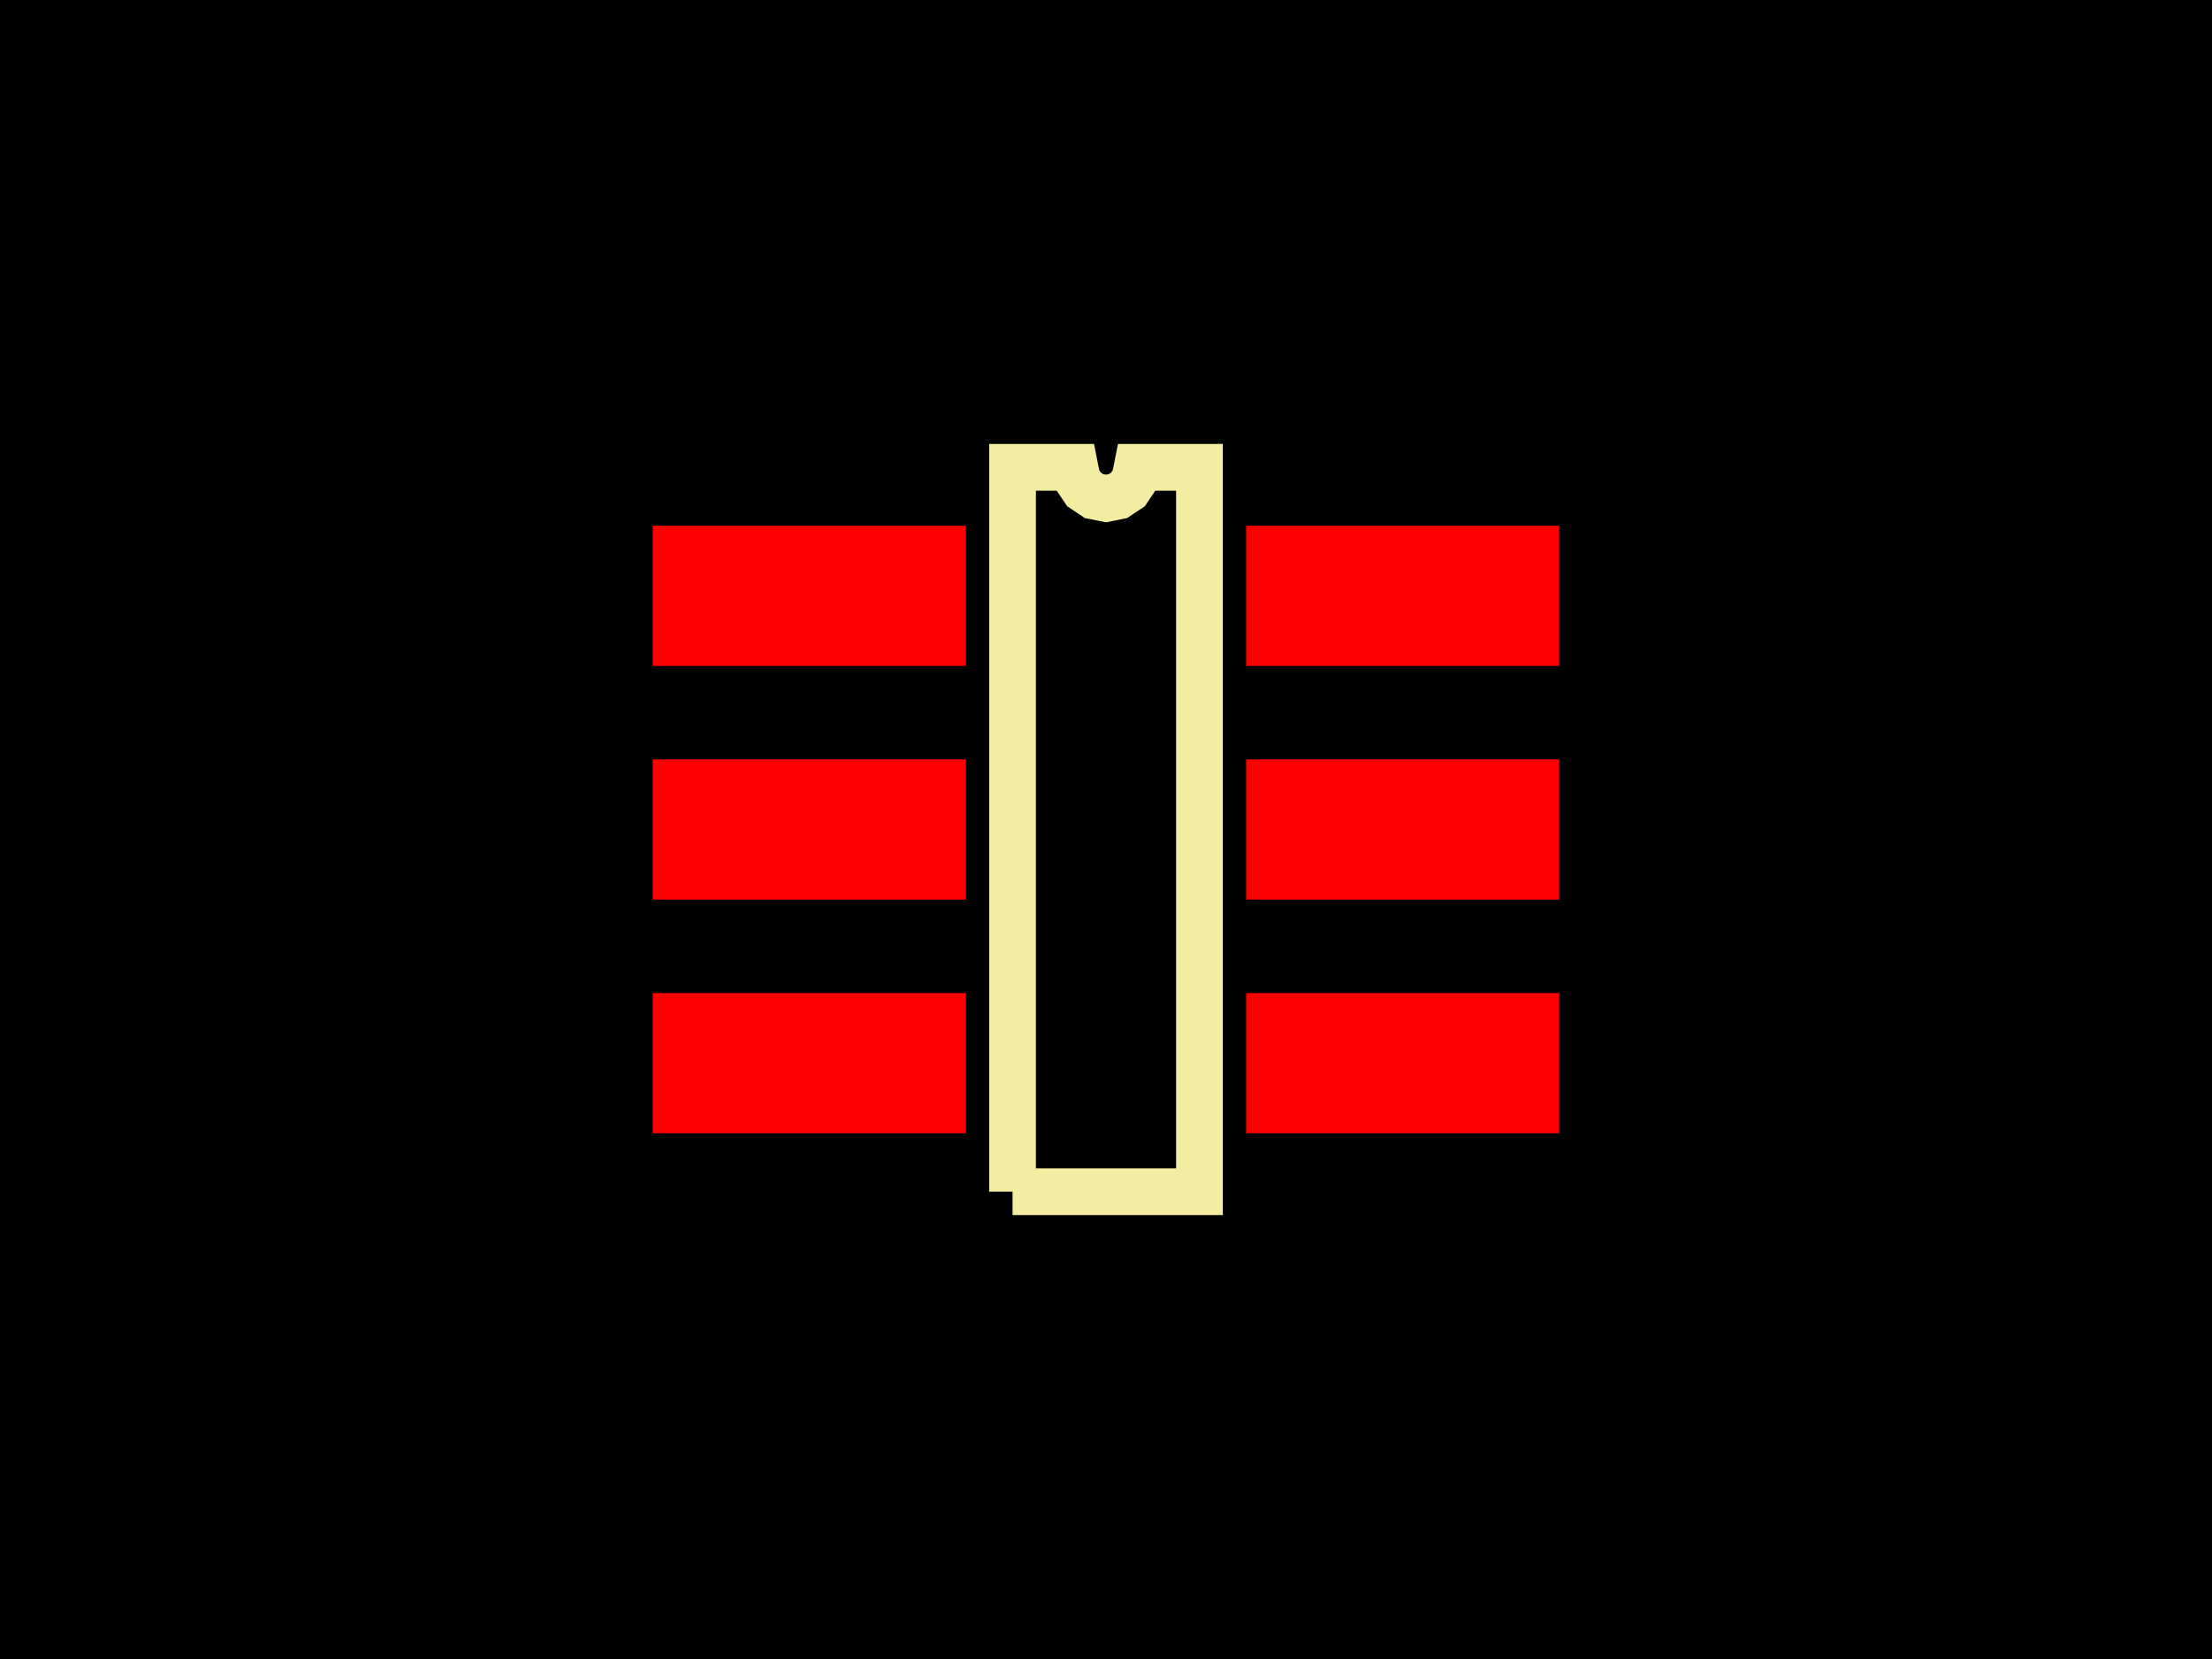
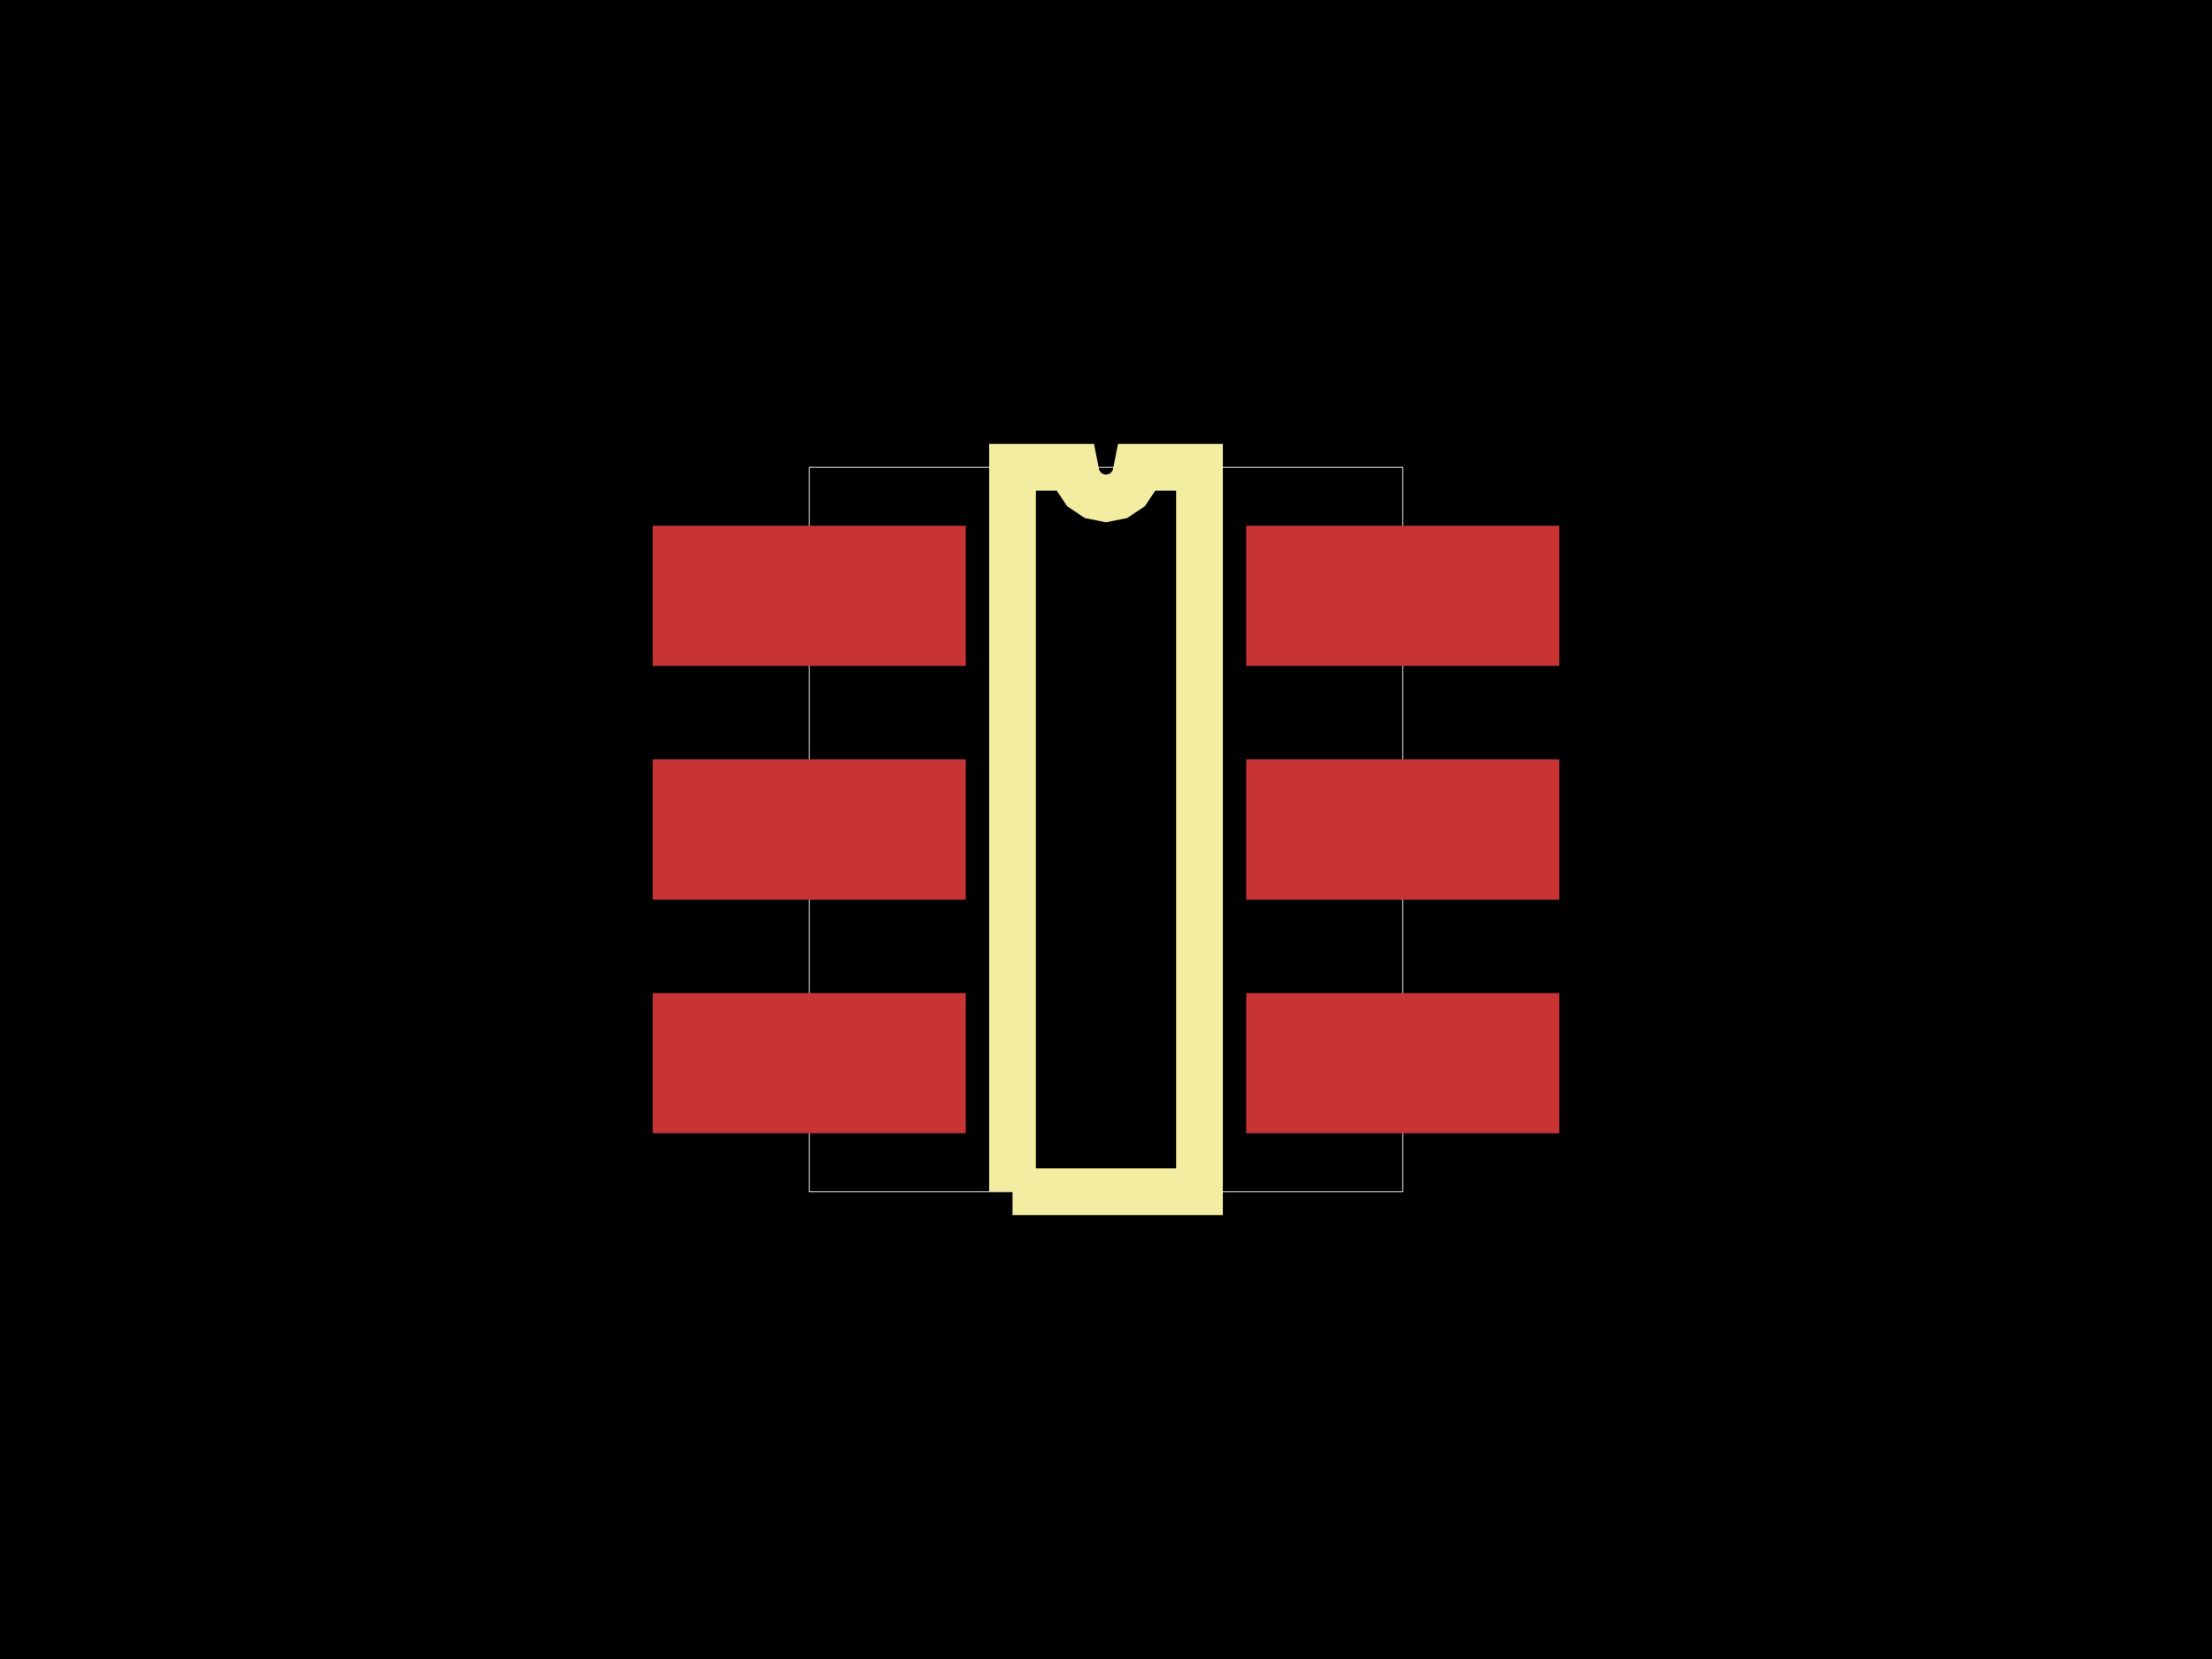
<svg xmlns="http://www.w3.org/2000/svg" width="800" height="600">
  <style>
              .pcb-board { fill: #000; }
-               .pcb-trace { stroke: #FF0000; stroke-width: 0.3; fill: none; }
-               .pcb-hole { fill: #FF00FF; }
-               .pcb-pad { fill: #FF0000; }
-               .pcb-boundary { fill: none; stroke: #f2eda1; stroke-width: 16.901; }
+               .pcb-trace { fill: none; }
+               .pcb-hole-outer { fill: rgb(200, 52, 52); }
+               .pcb-hole-inner { fill: rgb(255, 38, 226); }
+               .pcb-pad { }
+               .pcb-boundary { fill: none; stroke: #fff; stroke-width: 0.3; }
+               .pcb-silkscreen { fill: none; }
+               .pcb-silkscreen-top { stroke: #f2eda1; }
+               .pcb-silkscreen-bottom { stroke: #f2eda1; }
+               .pcb-silkscreen-text { fill: #f2eda1; }
            </style>
  <rect class="pcb-board" x="0" y="0" width="800" height="600" />
-   <rect class="pcb-pad" x="236.056" y="190.141" width="113.239" height="50.704" />
-   <rect class="pcb-pad" x="236.056" y="274.648" width="113.239" height="50.704" />
-   <rect class="pcb-pad" x="236.056" y="359.155" width="113.239" height="50.704" />
-   <rect class="pcb-pad" x="450.704" y="359.155" width="113.239" height="50.704" />
-   <rect class="pcb-pad" x="450.704" y="274.648" width="113.239" height="50.704" />
-   <rect class="pcb-pad" x="450.704" y="190.141" width="113.239" height="50.704" />
-   <path class="pcb-boundary" d="M 366.197 430.986 L 366.197 169.014 L 388.732 169.014 L 389.59 173.326 L 392.033 176.981 L 395.688 179.424 L 400 180.282 L 404.312 179.424 L 407.967 176.981 L 410.41 173.326 L 411.268 169.014 L 433.803 169.014 L 433.803 430.986 L 366.197 430.986" />
+   <rect class="pcb-boundary" x="292.676" y="169.014" width="214.648" height="261.972" />
+   <rect class="pcb-pad" fill="rgb(200, 52, 52)" x="236.056" y="190.141" width="113.239" height="50.704" />
+   <rect class="pcb-pad" fill="rgb(200, 52, 52)" x="236.056" y="274.648" width="113.239" height="50.704" />
+   <rect class="pcb-pad" fill="rgb(200, 52, 52)" x="236.056" y="359.155" width="113.239" height="50.704" />
+   <rect class="pcb-pad" fill="rgb(200, 52, 52)" x="450.704" y="359.155" width="113.239" height="50.704" />
+   <rect class="pcb-pad" fill="rgb(200, 52, 52)" x="450.704" y="274.648" width="113.239" height="50.704" />
+   <rect class="pcb-pad" fill="rgb(200, 52, 52)" x="450.704" y="190.141" width="113.239" height="50.704" />
+   <path class="pcb-silkscreen pcb-silkscreen-top" d="M 366.197 430.986 L 366.197 169.014 L 388.732 169.014 L 389.59 173.326 L 392.033 176.981 L 395.688 179.424 L 400 180.282 L 404.312 179.424 L 407.967 176.981 L 410.41 173.326 L 411.268 169.014 L 433.803 169.014 L 433.803 430.986 L 366.197 430.986" stroke-width="16.901" data-pcb-component-id="" data-pcb-silkscreen-path-id="silkscreen_path_1" />
</svg>
